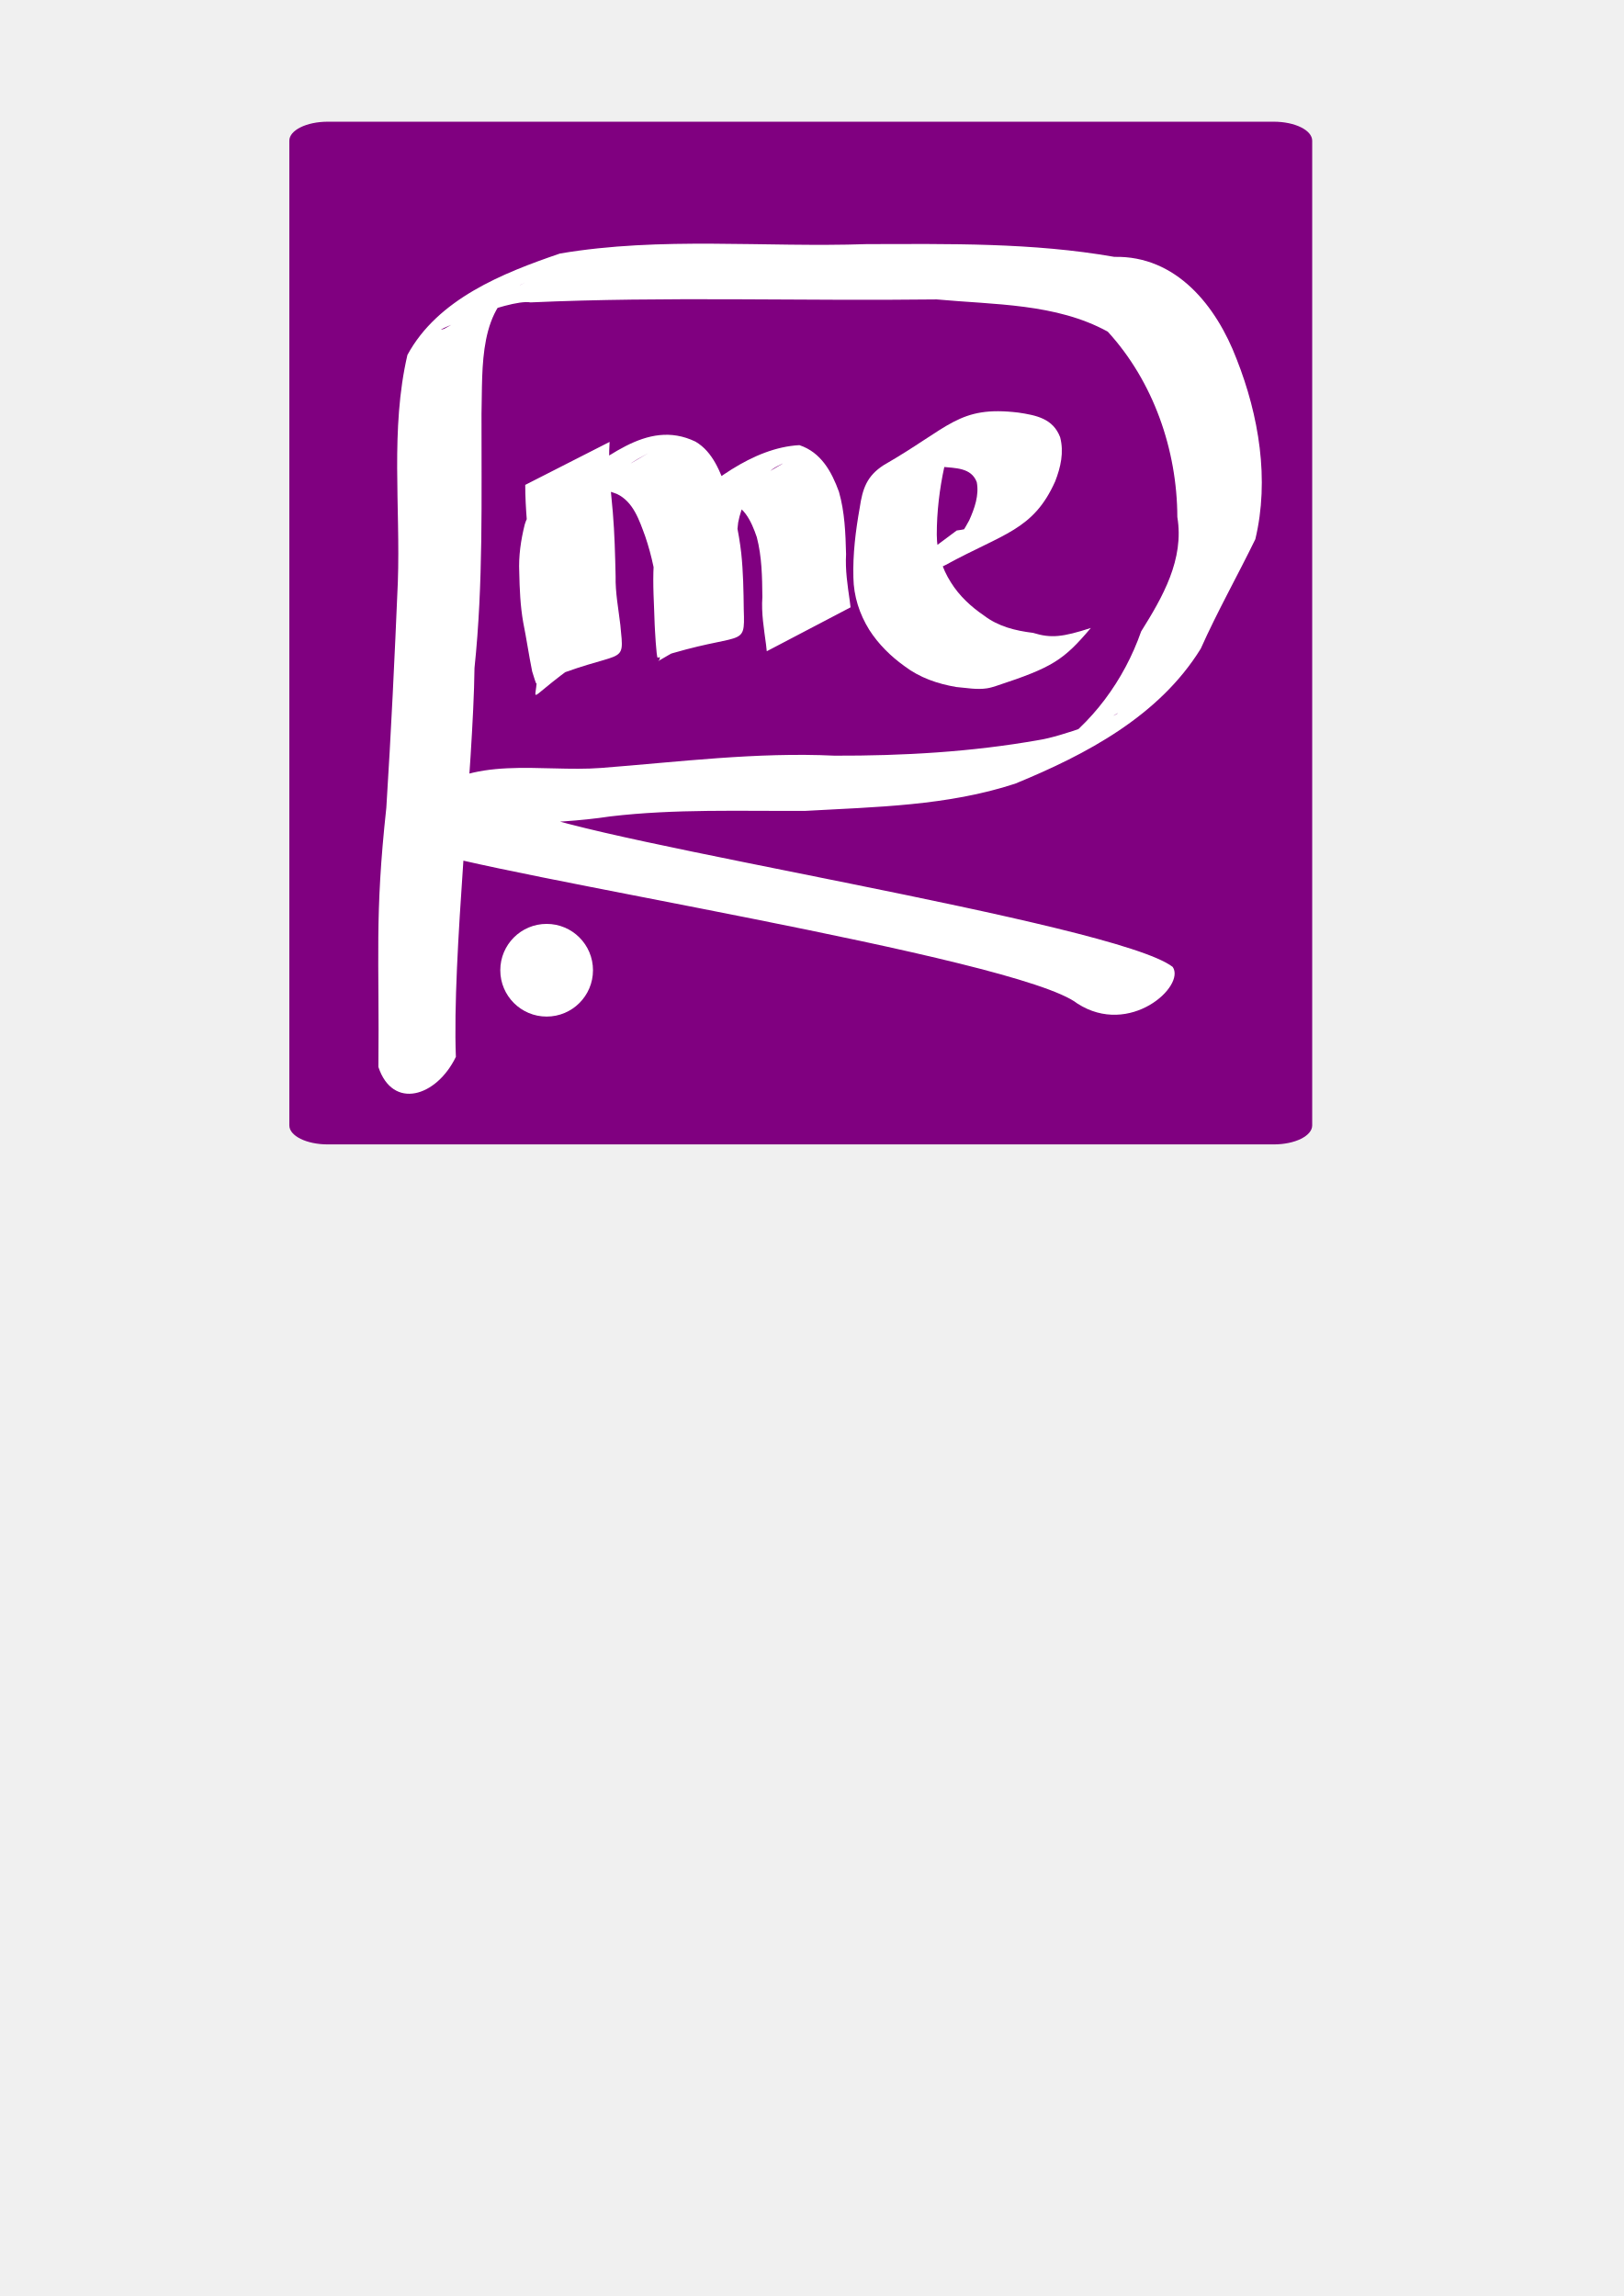
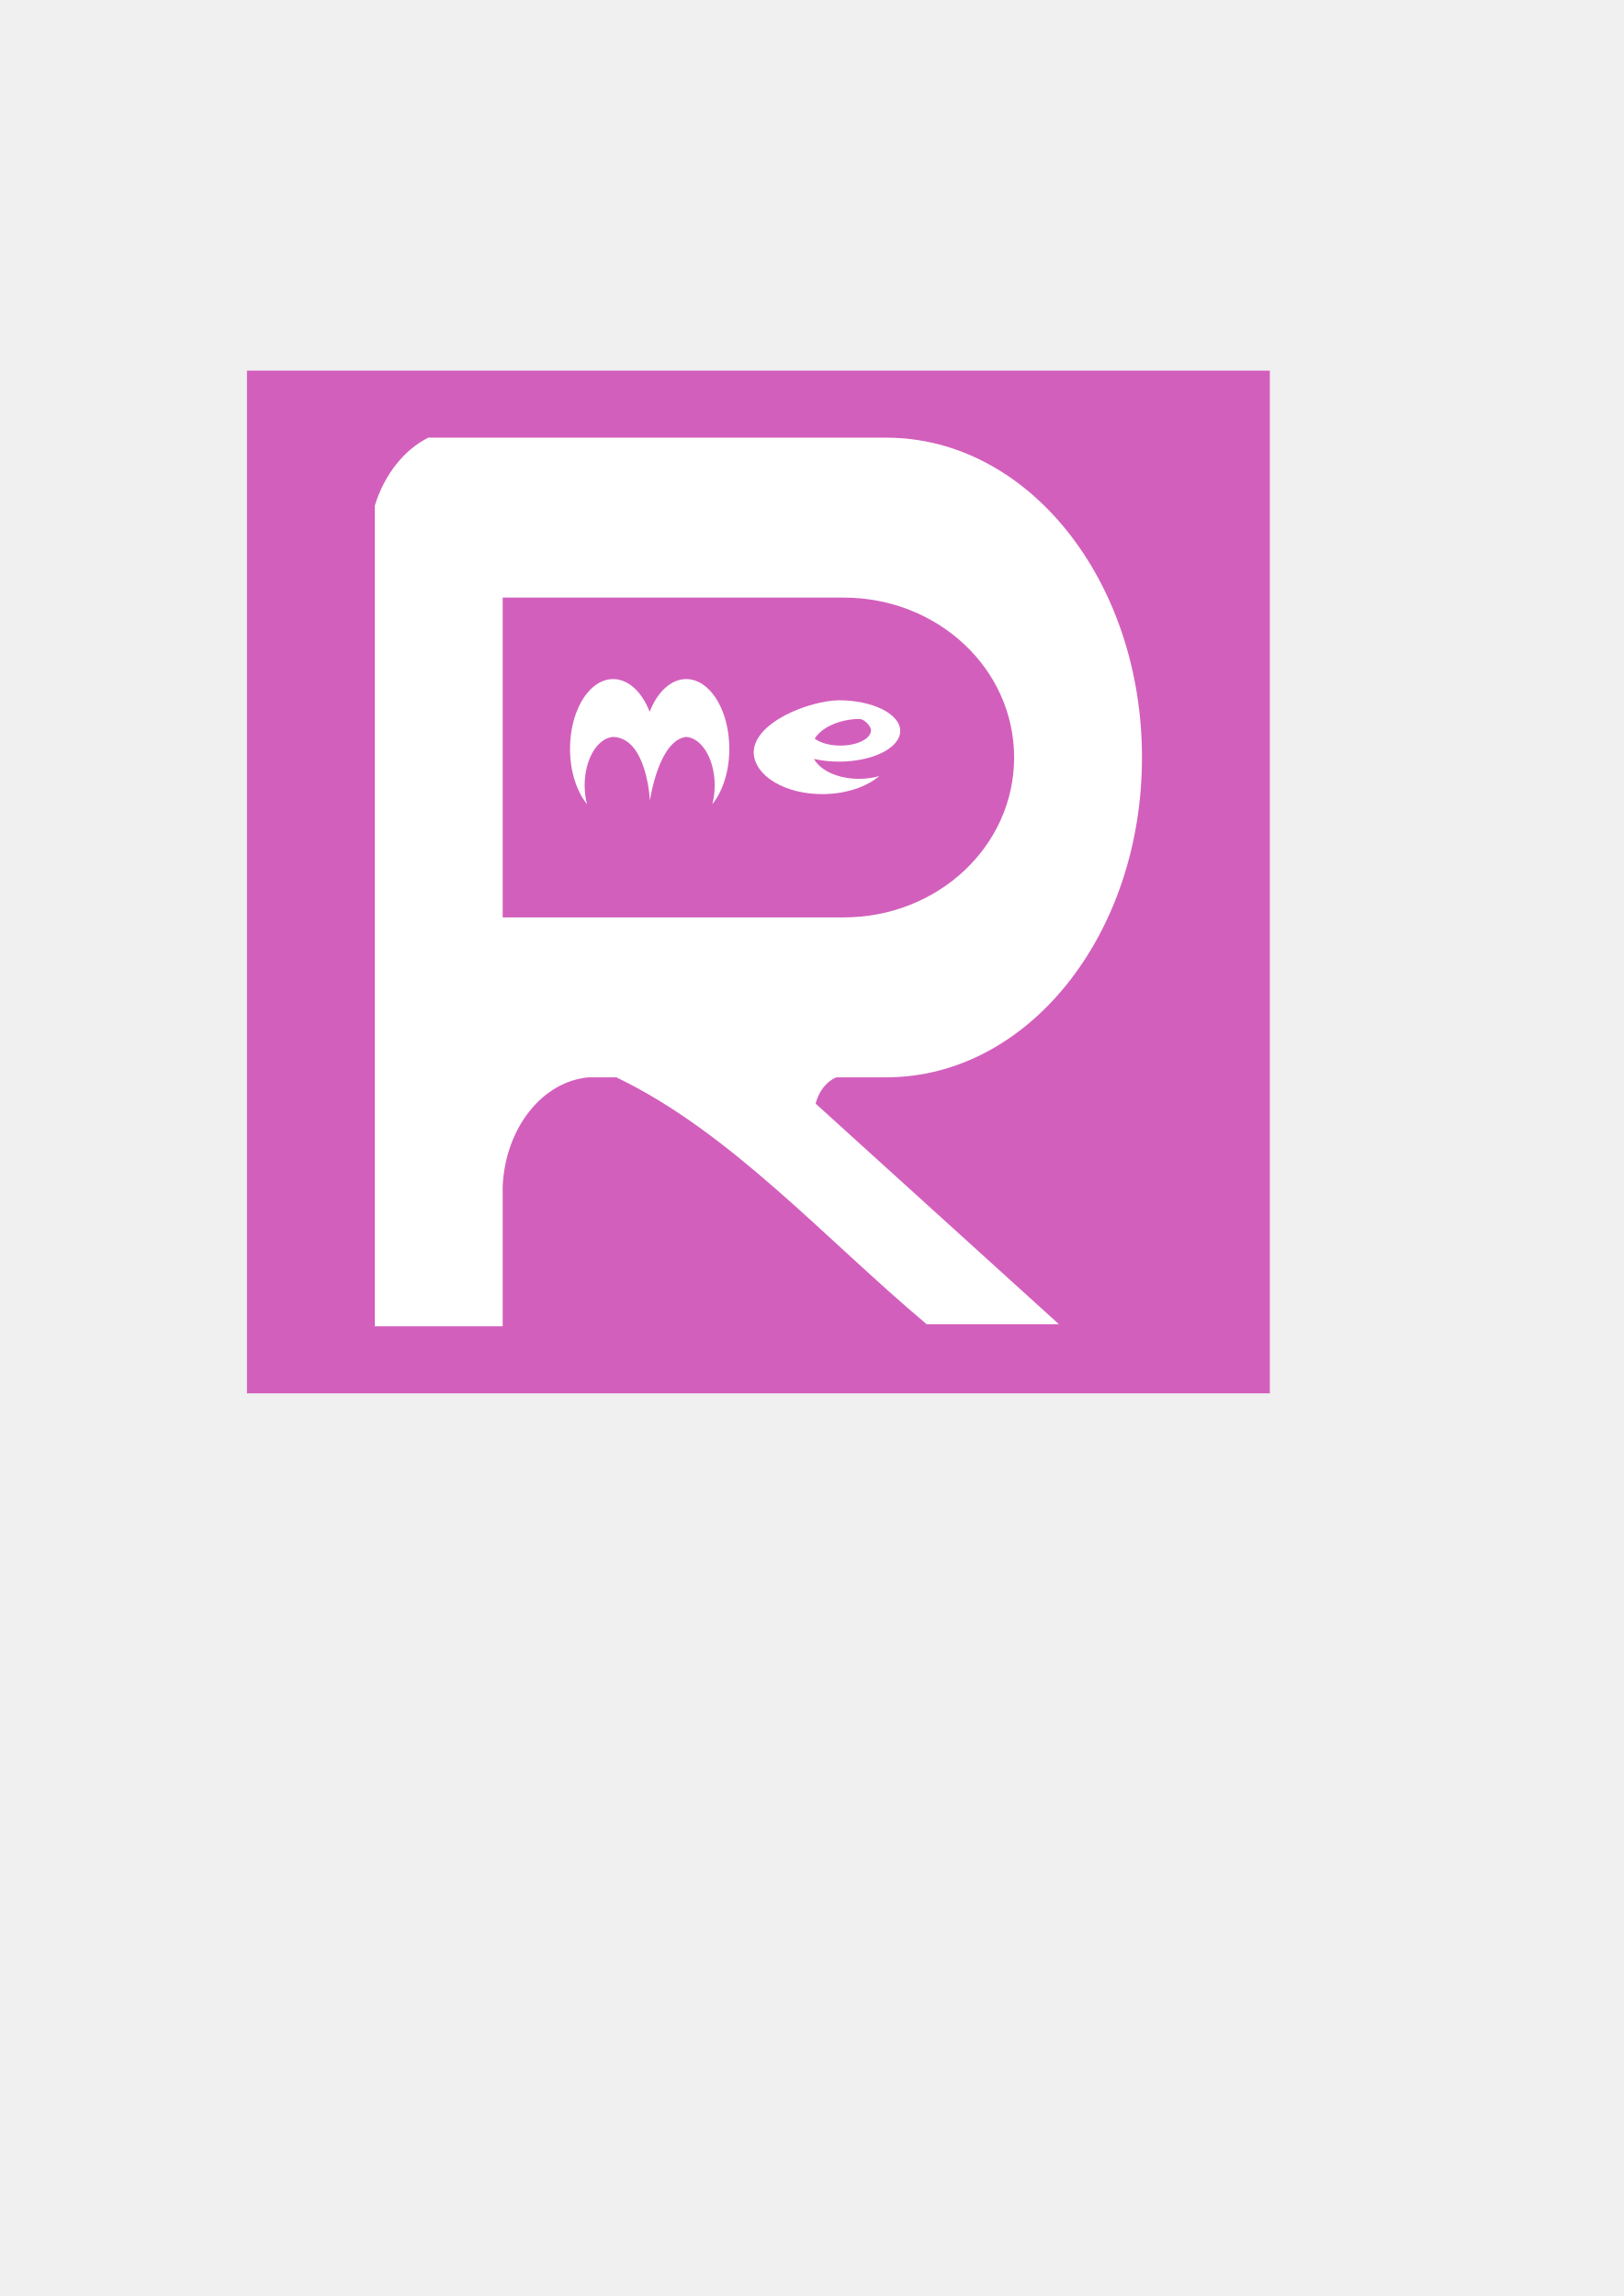
<svg xmlns="http://www.w3.org/2000/svg" width="210mm" height="297mm" id="svg2" version="1.1">
  <defs id="defs4" />
  <g id="layer1">
-     <g id="g3002" transform="matrix(1.09375,0,0,1.09375,-13.25893,-52.4536)">
-       <rect ry="8.497" rx="17.18" y="102.362" x="141.429" height="457.143" width="457.143" id="rect2998" style="fill:#800080;fill-opacity:1;stroke:none" />
-       <path id="path2989" d="m 181.239,524.903 c 0.498,-49.14 -1.775,-66.952 3.542,-115.89 2.137,-33.6 3.729,-67.226 5.145,-100.861 1.195,-33.788 -3.421,-68.345 4.276,-101.519 13.502,-24.98 42.558,-36.623 68.178,-45.349 45.158,-7.674 91.336,-2.638 136.912,-4.203 37.05,-0.083 74.204,-0.733 110.86,5.696 27.767,-0.593 45.616,22.013 54.634,45.664 9.959,25.202 14.764,53.909 8.376,80.531 -7.979,16.371 -16.944,32.261 -24.388,48.921 -18.574,30.126 -51.241,47.353 -82.971,60.37 -30.206,9.927 -62.346,10.389 -93.79,12.156 -29.084,0.152 -58.198,-0.943 -87.097,2.465 -27.433,4.14 -55.254,2.906 -82.827,3.789 -12.402,2.803 -25.541,4.228 -6.318,-3.804 18.268,-14.15 31.776,-17.617 50.751,-2.964 29.141,14.451 264.177,50.52 289.705,70.261 5.862,8.578 -19.2,31.446 -42.601,16.365 -26.626,-20.768 -263.203,-57.386 -295.351,-69.506 -20.28,-5.633 -12.018,-15.961 2.358,-22.013 21.845,-20.052 53.32,-11.718 80.124,-13.786 34.764,-2.68 69.4,-7.143 104.355,-5.488 30.509,0.094 61.234,-1.646 91.258,-6.981 9.879,-1.427 34.669,-10.673 35.403,-12.076 -8.161,4.597 -30.547,17.54 -30.853,17.657 19.206,-12.707 33.606,-32.369 41.203,-54.13 9.607,-15.344 19.34,-32.202 16.178,-51.139 -0.083,-30.04 -10.73,-60.615 -31.096,-82.866 -23.123,-12.703 -50.832,-12.017 -76.479,-14.407 -60.487,0.766 -121.066,-1.388 -181.497,1.332 -9.887,-1.772 -47.689,14.917 -38.555,11.801 11.771,-6.596 25.702,-15.037 36.055,-20.699 -20.988,10.472 -18.876,37.958 -19.412,58.71 -0.076,37.905 0.831,75.865 -3.131,113.611 -0.537,44.697 -10.054,129.064 -8.321,173.813 -8.701,17.964 -28.219,23.812 -34.625,4.538 z" style="fill:#ffffff;fill-opacity:1;stroke:none" />
-       <path d="m 284.569,245.489 c -0.706,10.508 0.47,20.986 1.434,31.435 0.798,9.495 1.031,19.027 1.25,28.549 -0.159,7.337 1.263,14.57 2.112,21.83 1.974,19.974 2.176,9.384 -37.532,26.173 -0.201,0.085 -1.013,-2.638 -1.871,-5.385 -1.482,-7.274 -2.522,-14.602 -3.994,-21.885 -1.321,-7.423 -1.619,-14.973 -1.781,-22.495 -0.337,-7.23 0.724,-14.413 2.479,-21.405 2.471,-8.046 9.296,-12.475 16.04,-16.738 19.365,-10.911 37.958,-30.911 60.223,-20.218 7.949,4.646 11.157,13.797 14.237,22.011 3.146,9.036 5.131,18.349 6.234,27.836 0.9,8.454 1.022,16.961 1.132,25.454 0.59,17.655 -0.181,9.077 -38.459,21.308 -0.625,0.2 -1.306,-13.739 -1.361,-14.768 -0.24,-8.955 -0.959,-17.938 -0.431,-26.891 0.712,-7.955 4.403,-15.194 8.728,-21.765 15.396,-14.331 35.372,-30.483 56.392,-31.601 9.678,3.233 14.381,11.822 17.667,20.848 2.592,9.071 2.944,18.545 3.178,27.915 -0.397,7.023 0.654,13.9 1.653,20.817 0.121,0.973 0.242,1.946 0.363,2.918 0,0 -37.456,19.632 -37.456,19.632 l 0,0 c -0.102,-0.949 -0.203,-1.898 -0.305,-2.846 -0.929,-7.106 -2.185,-14.175 -1.662,-21.379 -0.085,-8.959 -0.206,-18.031 -2.482,-26.755 -2.407,-7.07 -6.129,-15.607 -14.728,-15.865 -14.37,3.604 -30.453,16.645 26.138,-16.934 1.144,-0.679 -2.423,1.116 -3.549,1.825 -1.139,0.717 -2.132,1.642 -3.219,2.435 -1.112,0.811 -2.25,1.584 -3.376,2.377 -4.776,5.422 -8.272,12.485 -9.595,19.597 -1.192,8.749 -0.189,17.687 -0.183,26.485 0.207,3.402 1.372,13.603 1.356,13.614 -11.738,8.218 -24.662,14.596 -36.993,21.894 0.238,-0.296 0.635,-0.516 0.715,-0.888 0.197,-0.921 0.053,-1.884 0.08,-2.825 0.021,-8.391 -0.013,-16.793 -0.731,-25.16 -0.982,-9.178 -2.798,-18.159 -5.779,-26.915 -2.647,-7.181 -5.27,-15.433 -12.634,-18.964 -2.721,-0.954 -3.419,-1.409 -6.376,-1.568 -15.556,-0.838 -40.869,19.546 20.44,-16.714 -6.509,3.554 -13.164,7.167 -17.15,13.639 -1.852,6.643 -3.42,13.448 -3.121,20.401 0.168,7.288 0.313,14.609 1.544,21.813 1.328,7.135 2.462,14.285 3.84,21.401 0.28,0.851 0.524,1.714 0.84,2.552 0.226,0.599 1.325,1.41 0.785,1.753 -48.522,30.789 -35.116,33.435 -36.708,14.84 -0.732,-7.419 -2.18,-14.794 -2.136,-22.263 -0.041,-9.465 -0.204,-18.934 -0.947,-28.375 -0.795,-10.507 -2.008,-20.988 -2.008,-31.536 0,0 37.709,-19.214 37.709,-19.214 z" id="path2991" style="fill:#ffffff;fill-opacity:1;stroke:none" />
-       <path d="m 439.696,285.086 c 10.171,-1.232 18.993,-6.19 27.856,-10.913 -10.821,6.181 -21.577,12.476 -32.462,18.542 -0.995,0.554 1.894,-1.272 2.772,-1.998 3.3,-2.727 5.416,-6.488 7.43,-10.185 2.38,-5.325 4.488,-11.196 3.366,-17.068 -2.459,-6.568 -9.668,-6.218 -15.639,-6.86 -5.473,-0.463 -10.988,-0.988 -16.253,0.963 -1.138,0.422 -4.354,2.137 -3.301,1.533 10.926,-6.264 21.954,-12.347 32.93,-18.521 -7.066,4.102 -10.295,8.151 -12.226,16.025 -2.17,10.001 -3.383,20.19 -3.379,30.422 0.057,7.621 2.231,14.881 6.321,21.274 3.739,6.005 8.941,10.831 14.747,14.782 6.429,4.928 14.087,6.799 21.961,7.765 8.079,2.496 13.184,1.89 25.826,-2.185 l 0,0 c -12.229,14.417 -17.053,17.594 -42.091,25.835 -1.421,0.468 -2.861,0.914 -4.339,1.141 -4.574,0.701 -9.204,-0.219 -13.75,-0.595 -8.362,-1.442 -16.277,-4.141 -23.123,-9.334 -6.152,-4.418 -11.588,-9.762 -15.697,-16.169 -4.395,-7.08 -7.002,-15.071 -7.122,-23.457 -0.291,-10.42 0.991,-20.862 2.822,-31.112 1.275,-8.586 3.155,-14.254 10.808,-19.159 29.529,-16.932 33.378,-26.647 60.12,-23.428 7.994,1.199 15.481,2.664 18.652,11.011 1.755,6.737 0.269,13.321 -2.22,19.733 -9.779,21.877 -23.092,23.208 -48.844,37.301 -9.19,4.752 -18.711,8.7 -29.086,9.952 z" id="path2995" style="fill:#ffffff;fill-opacity:1;stroke:none" />
-       <path transform="translate(-5.714286,-17.14286)" d="m 282.857,498.791 c 0,11.44 -9.274,20.714 -20.714,20.714 -11.44,0 -20.714,-9.274 -20.714,-20.714 0,-11.44 9.274,-20.714 20.714,-20.714 11.44,0 20.714,9.274 20.714,20.714 z" id="path3000" style="fill:#ffffff;fill-opacity:1;stroke:none" />
+     <rect style="fill:#d35fbc;fill-opacity:1;stroke:none" id="rect2988" width="500" height="500" x="120.72" y="181.204" />
+     <g id="g3103" transform="translate(1.501663,6.069866)">
+       <path id="rect2990" d="m 207.844,207.906 c -11.971,6.043 -21.462,18.108 -26.125,33.188 l 0,123.175 0,156.363 0,121.729 62.5,0 0,-68.526 c 1.326,-28.487 19.46,-51.33 42.188,-53.203 l 13.469,0 0.219,0.156 c 55.777,26.905 101.252,78.433 151.38,120.562 l 64.656,0 L 397.188,533.494 c 1.537,-6.038 5.308,-10.81 10.094,-12.861 l 24.438,0 c 69.25,0 125,-69.738 125,-156.363 0,-86.625 -55.75,-156.363 -125,-156.363 l -91.062,0 -33.938,0 -62.5,0 z m 36.375,78.182 15.625,0 67.688,0 22.625,0 60.688,0 c 46.167,0 83.375,34.869 83.375,78.182 0,43.313 -37.208,78.182 -83.375,78.182 l -60.688,0 -3.531,0 -19.094,0 -46.688,0 -36.625,0 0,-66.024 0,-12.157 z" style="fill:#ffffff;fill-opacity:1;stroke:none" />
+       <path id="path3075" d="m 298.196,325.929 c -3.993,0 -7.725,1.815 -10.906,4.938 -0.585,0.574 -1.142,1.183 -1.688,1.844 -0.541,0.654 -1.064,1.329 -1.562,2.062 -0.499,0.734 -0.984,1.505 -1.438,2.312 -0.906,1.615 -1.703,3.376 -2.406,5.25 -0.528,1.406 -1.007,2.877 -1.406,4.406 -1.065,4.079 -1.656,8.574 -1.656,13.281 0,0.593 0.013,1.195 0.031,1.781 0.003,0.093 -0.003,0.188 0,0.281 0.018,0.491 0.063,0.983 0.094,1.469 0.021,0.335 0.035,0.668 0.062,1 0.02,0.24 0.04,0.48 0.062,0.719 0.026,0.274 0.063,0.541 0.094,0.812 0.06,0.539 0.143,1.064 0.219,1.594 0.017,0.122 0.013,0.253 0.031,0.375 0.028,0.188 0.064,0.376 0.094,0.562 0.073,0.45 0.135,0.901 0.219,1.344 0.018,0.094 0.044,0.187 0.062,0.281 0.103,0.53 0.225,1.044 0.344,1.562 0.122,0.536 0.237,1.07 0.375,1.594 0.019,0.073 0.043,0.146 0.062,0.219 0.16,0.593 0.352,1.175 0.531,1.75 0.183,0.585 0.36,1.153 0.562,1.719 0.597,1.664 1.276,3.249 2.031,4.719 0.011,0.021 0.021,0.042 0.031,0.062 0.436,0.845 0.891,1.665 1.375,2.438 -0.005,-0.03 0.005,-0.064 0,-0.094 0.644,1.031 1.31,2.015 2.031,2.906 -0.741,-2.835 -1.156,-5.947 -1.156,-9.219 0,-12.676 6.139,-23.051 13.875,-23.688 0.031,0.002 0.063,-0.003 0.094,0 16.642,0.618 17.928,31.237 17.928,31.237 0,0 4.084,-29.465 17.697,-31.237 0.031,0.002 0.063,-0.003 0.094,0 7.736,0.636 13.875,11.011 13.875,23.688 0,3.271 -0.415,6.384 -1.156,9.219 0.721,-0.891 1.387,-1.876 2.031,-2.906 -0.005,0.03 0.005,0.064 0,0.094 0.484,-0.773 0.939,-1.592 1.375,-2.438 0.011,-0.021 0.021,-0.042 0.031,-0.062 0.755,-1.47 1.435,-3.055 2.031,-4.719 0.203,-0.565 0.38,-1.133 0.562,-1.719 0.18,-0.575 0.371,-1.157 0.531,-1.75 0.02,-0.072 0.043,-0.146 0.062,-0.219 0.138,-0.523 0.253,-1.057 0.375,-1.594 0.109,-0.477 0.216,-0.951 0.312,-1.438 0.027,-0.136 0.068,-0.269 0.094,-0.406 0.084,-0.443 0.146,-0.894 0.219,-1.344 0.03,-0.187 0.066,-0.374 0.094,-0.562 0.054,-0.358 0.11,-0.732 0.156,-1.094 0.037,-0.29 0.061,-0.582 0.094,-0.875 0.03,-0.272 0.067,-0.539 0.094,-0.812 0.037,-0.383 0.065,-0.769 0.094,-1.156 0.014,-0.185 0.019,-0.376 0.031,-0.562 0.031,-0.485 0.076,-0.978 0.094,-1.469 0.003,-0.093 -0.003,-0.188 0,-0.281 0.019,-0.586 0.031,-1.188 0.031,-1.781 0,-4.707 -0.588,-9.202 -1.656,-13.281 -0.4,-1.53 -0.879,-3 -1.406,-4.406 -0.705,-1.875 -1.498,-3.635 -2.406,-5.25 -0.453,-0.807 -0.939,-1.579 -1.438,-2.312 -0.499,-0.734 -1.022,-1.408 -1.562,-2.062 -0.546,-0.661 -1.103,-1.27 -1.688,-1.844 -0.574,-0.564 -1.173,-1.088 -1.781,-1.562 -0.007,-0.005 -0.025,0.005 -0.031,0 -0.608,-0.473 -1.206,-0.933 -1.844,-1.312 -0.008,-0.005 -0.023,0.005 -0.031,0 -0.96,-0.568 -1.949,-1.035 -2.969,-1.375 -0.01,-0.003 -0.022,0.003 -0.031,0 -0.333,-0.11 -0.661,-0.197 -1,-0.281 -0.01,-0.002 -0.021,0.002 -0.031,0 -0.339,-0.084 -0.687,-0.161 -1.031,-0.219 -0.01,-0.002 -0.021,0.002 -0.031,0 -0.344,-0.057 -0.683,-0.127 -1.031,-0.156 -0.01,-8.4e-4 -0.021,8.2e-4 -0.031,0 -0.359,-0.029 -0.73,-0.031 -1.094,-0.031 -3.765,0 -7.289,1.608 -10.344,4.406 -0.383,0.35 -0.758,0.707 -1.125,1.094 -0.733,0.773 -1.428,1.62 -2.094,2.531 -1.335,1.822 -2.541,3.92 -3.562,6.219 -0.255,0.575 -0.486,1.149 -0.719,1.75 -1.167,-3.004 -2.612,-5.691 -4.281,-7.969 -0.666,-0.911 -1.361,-1.758 -2.094,-2.531 -0.729,-0.767 -1.494,-1.474 -2.281,-2.094 -0.007,-0.005 -0.025,0.005 -0.031,0 -0.39,-0.306 -0.784,-0.607 -1.188,-0.875 -0.008,-0.005 -0.024,0.005 -0.031,0 -0.403,-0.267 -0.804,-0.523 -1.219,-0.75 -0.008,-0.005 -0.023,0.005 -0.031,0 -0.414,-0.226 -0.824,-0.441 -1.25,-0.625 -0.009,-0.004 -0.022,0.004 -0.031,0 -0.425,-0.183 -0.846,-0.359 -1.281,-0.5 -0.01,-0.003 -0.022,0.003 -0.031,0 -0.435,-0.14 -0.868,-0.279 -1.312,-0.375 -0.01,-0.002 -0.021,0.002 -0.031,0 -0.444,-0.095 -0.891,-0.17 -1.344,-0.219 -0.01,-0.001 -0.021,10e-4 -0.031,0 -0.463,-0.049 -0.936,-0.062 -1.406,-0.062 z" style="fill:#ffffff;fill-opacity:1;stroke:none" />
+       <path id="path3082" d="m 408.549,336.295 c -14.734,0.266 -41.418,10.82 -41.625,25.406 0.213,11.635 15.642,20.814 34.469,20.469 11.054,-0.203 20.801,-3.658 26.938,-8.812 -2.82,0.793 -5.948,1.284 -9.219,1.344 -10.535,0.193 -19.526,-3.903 -22.719,-9.719 3.724,0.829 7.816,1.312 12.156,1.312 16.569,0 30,-6.716 30,-15 0,-8.284 -13.431,-15 -30,-15 z m 10.031,9.125 c 2.614,0.156 5.622,3.512 5.688,5.531 0,4.142 -6.716,7.5 -15,7.5 -5.248,0 -9.851,-1.366 -12.531,-3.406 3.399,-5.464 11.867,-9.442 21.844,-9.625 z" style="fill:#ffffff;fill-opacity:1;stroke:none" />
    </g>
  </g>
</svg>
